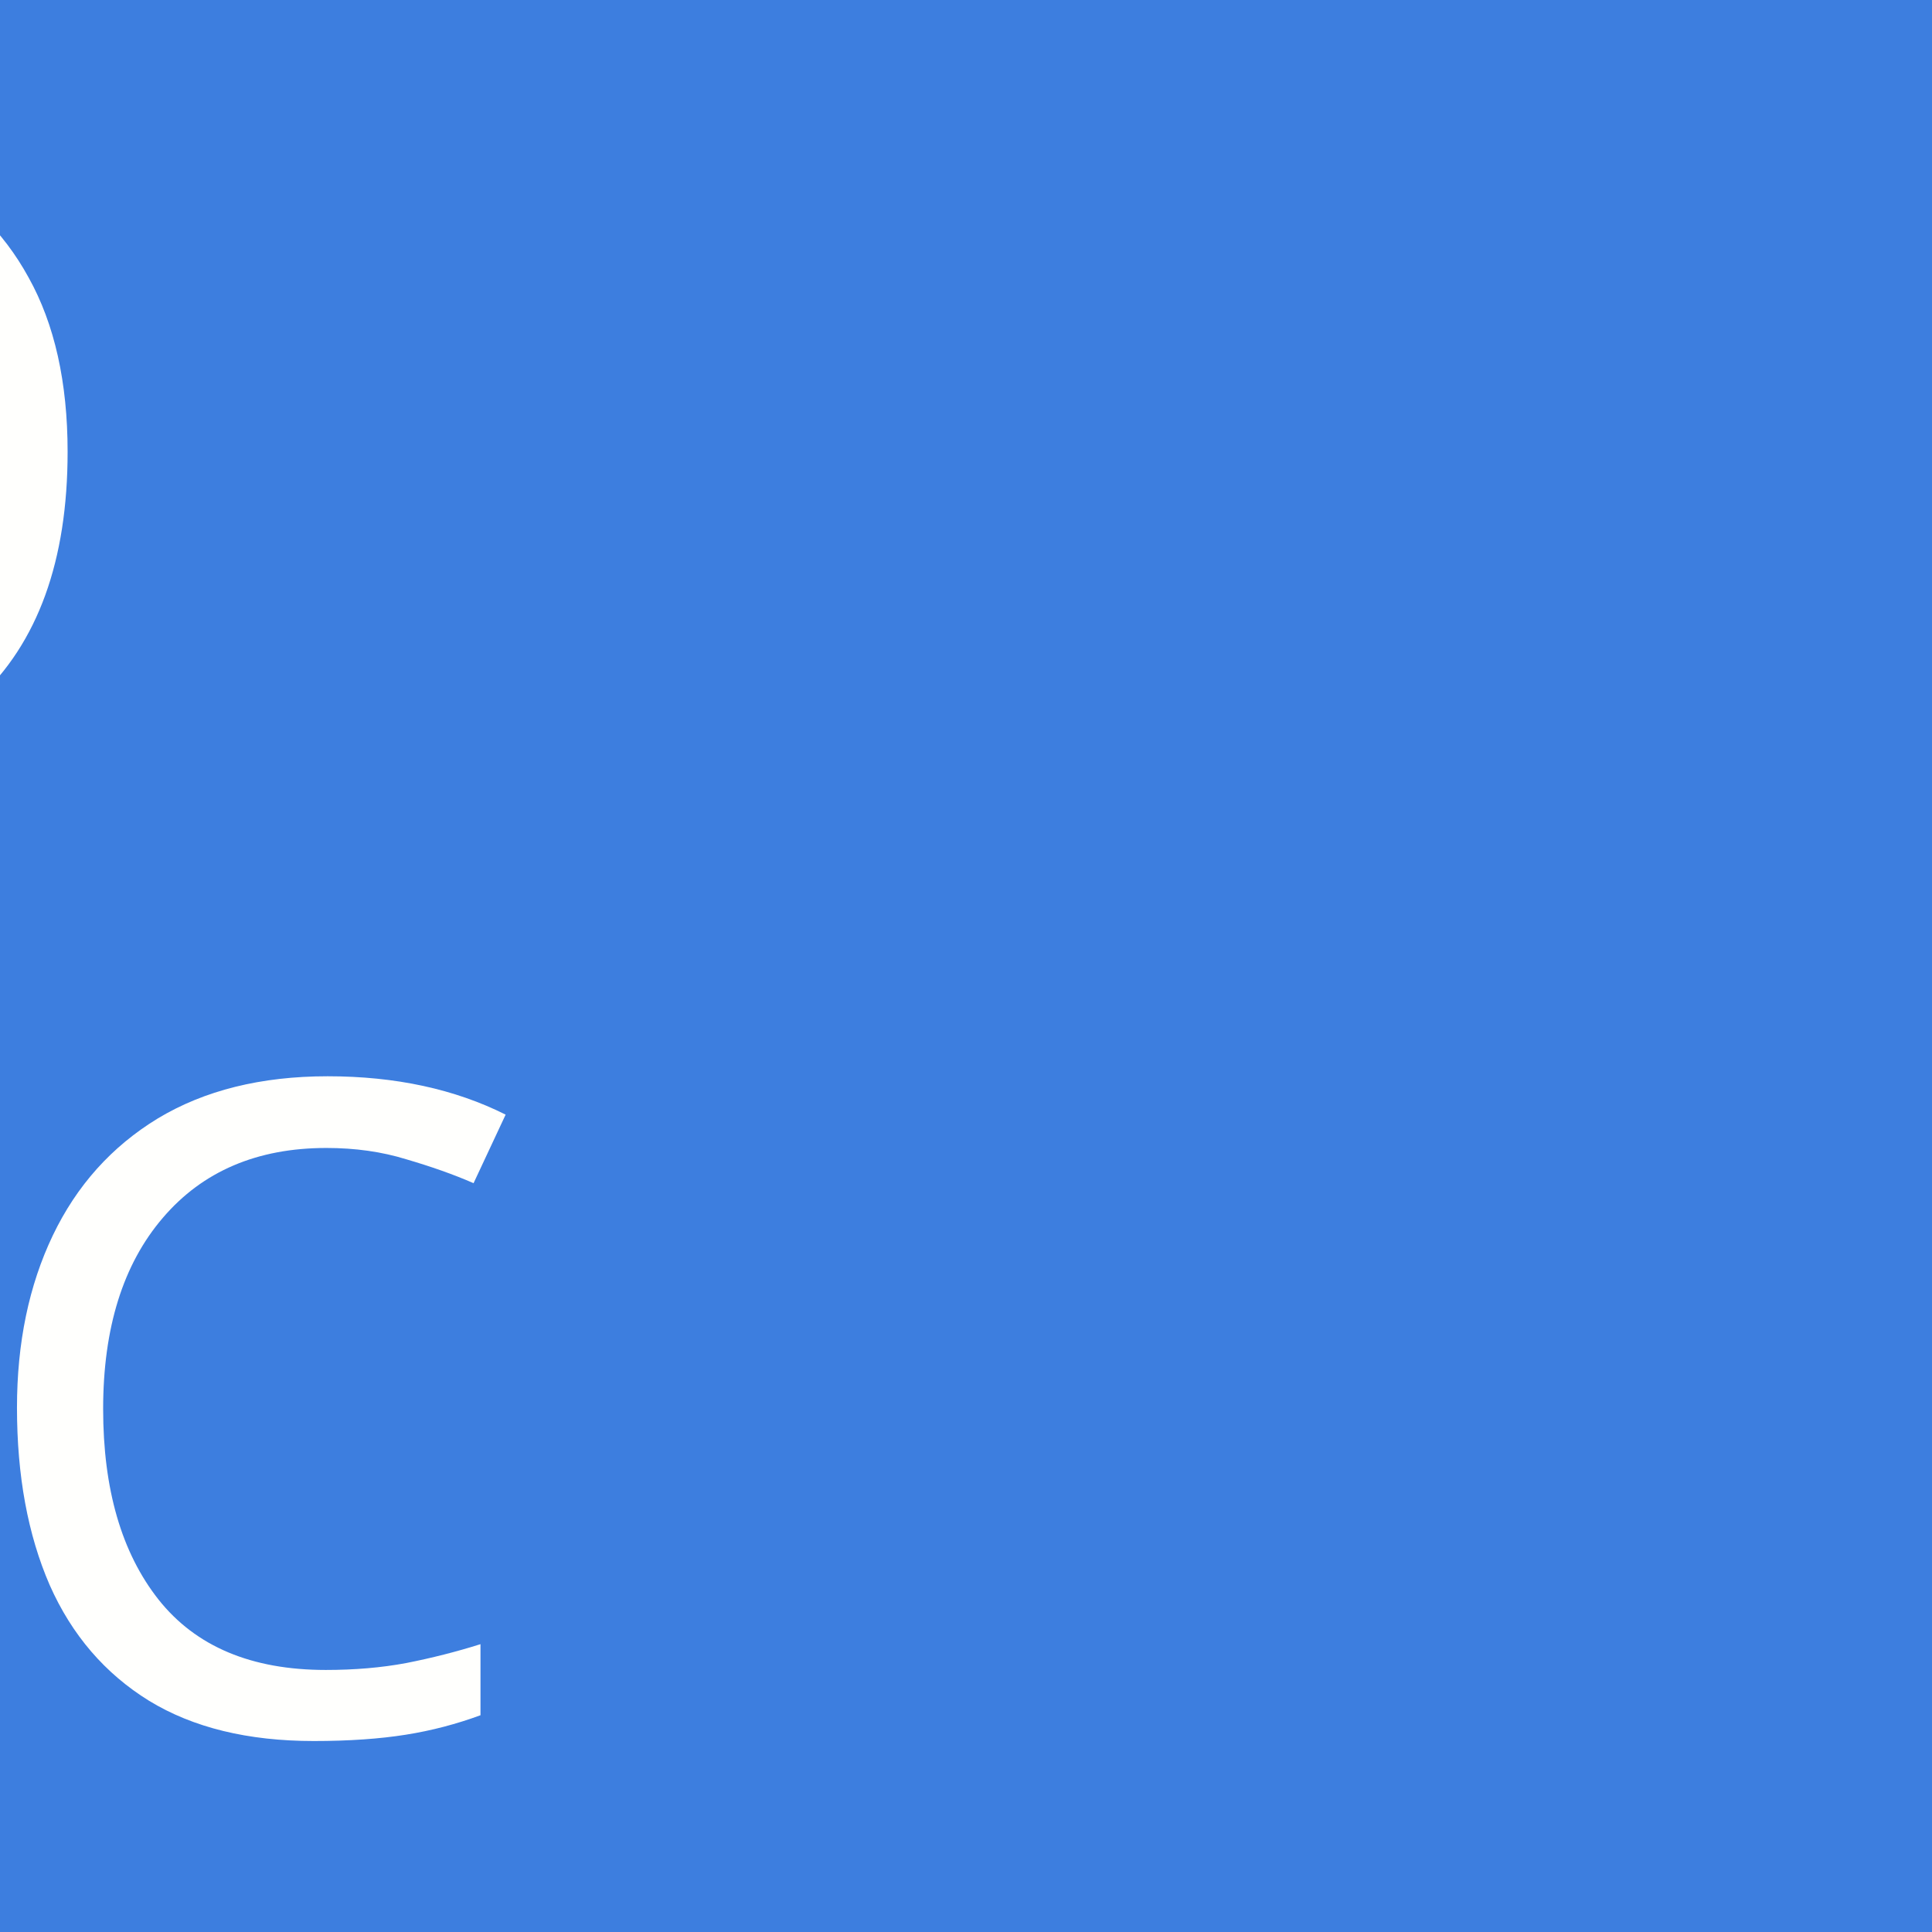
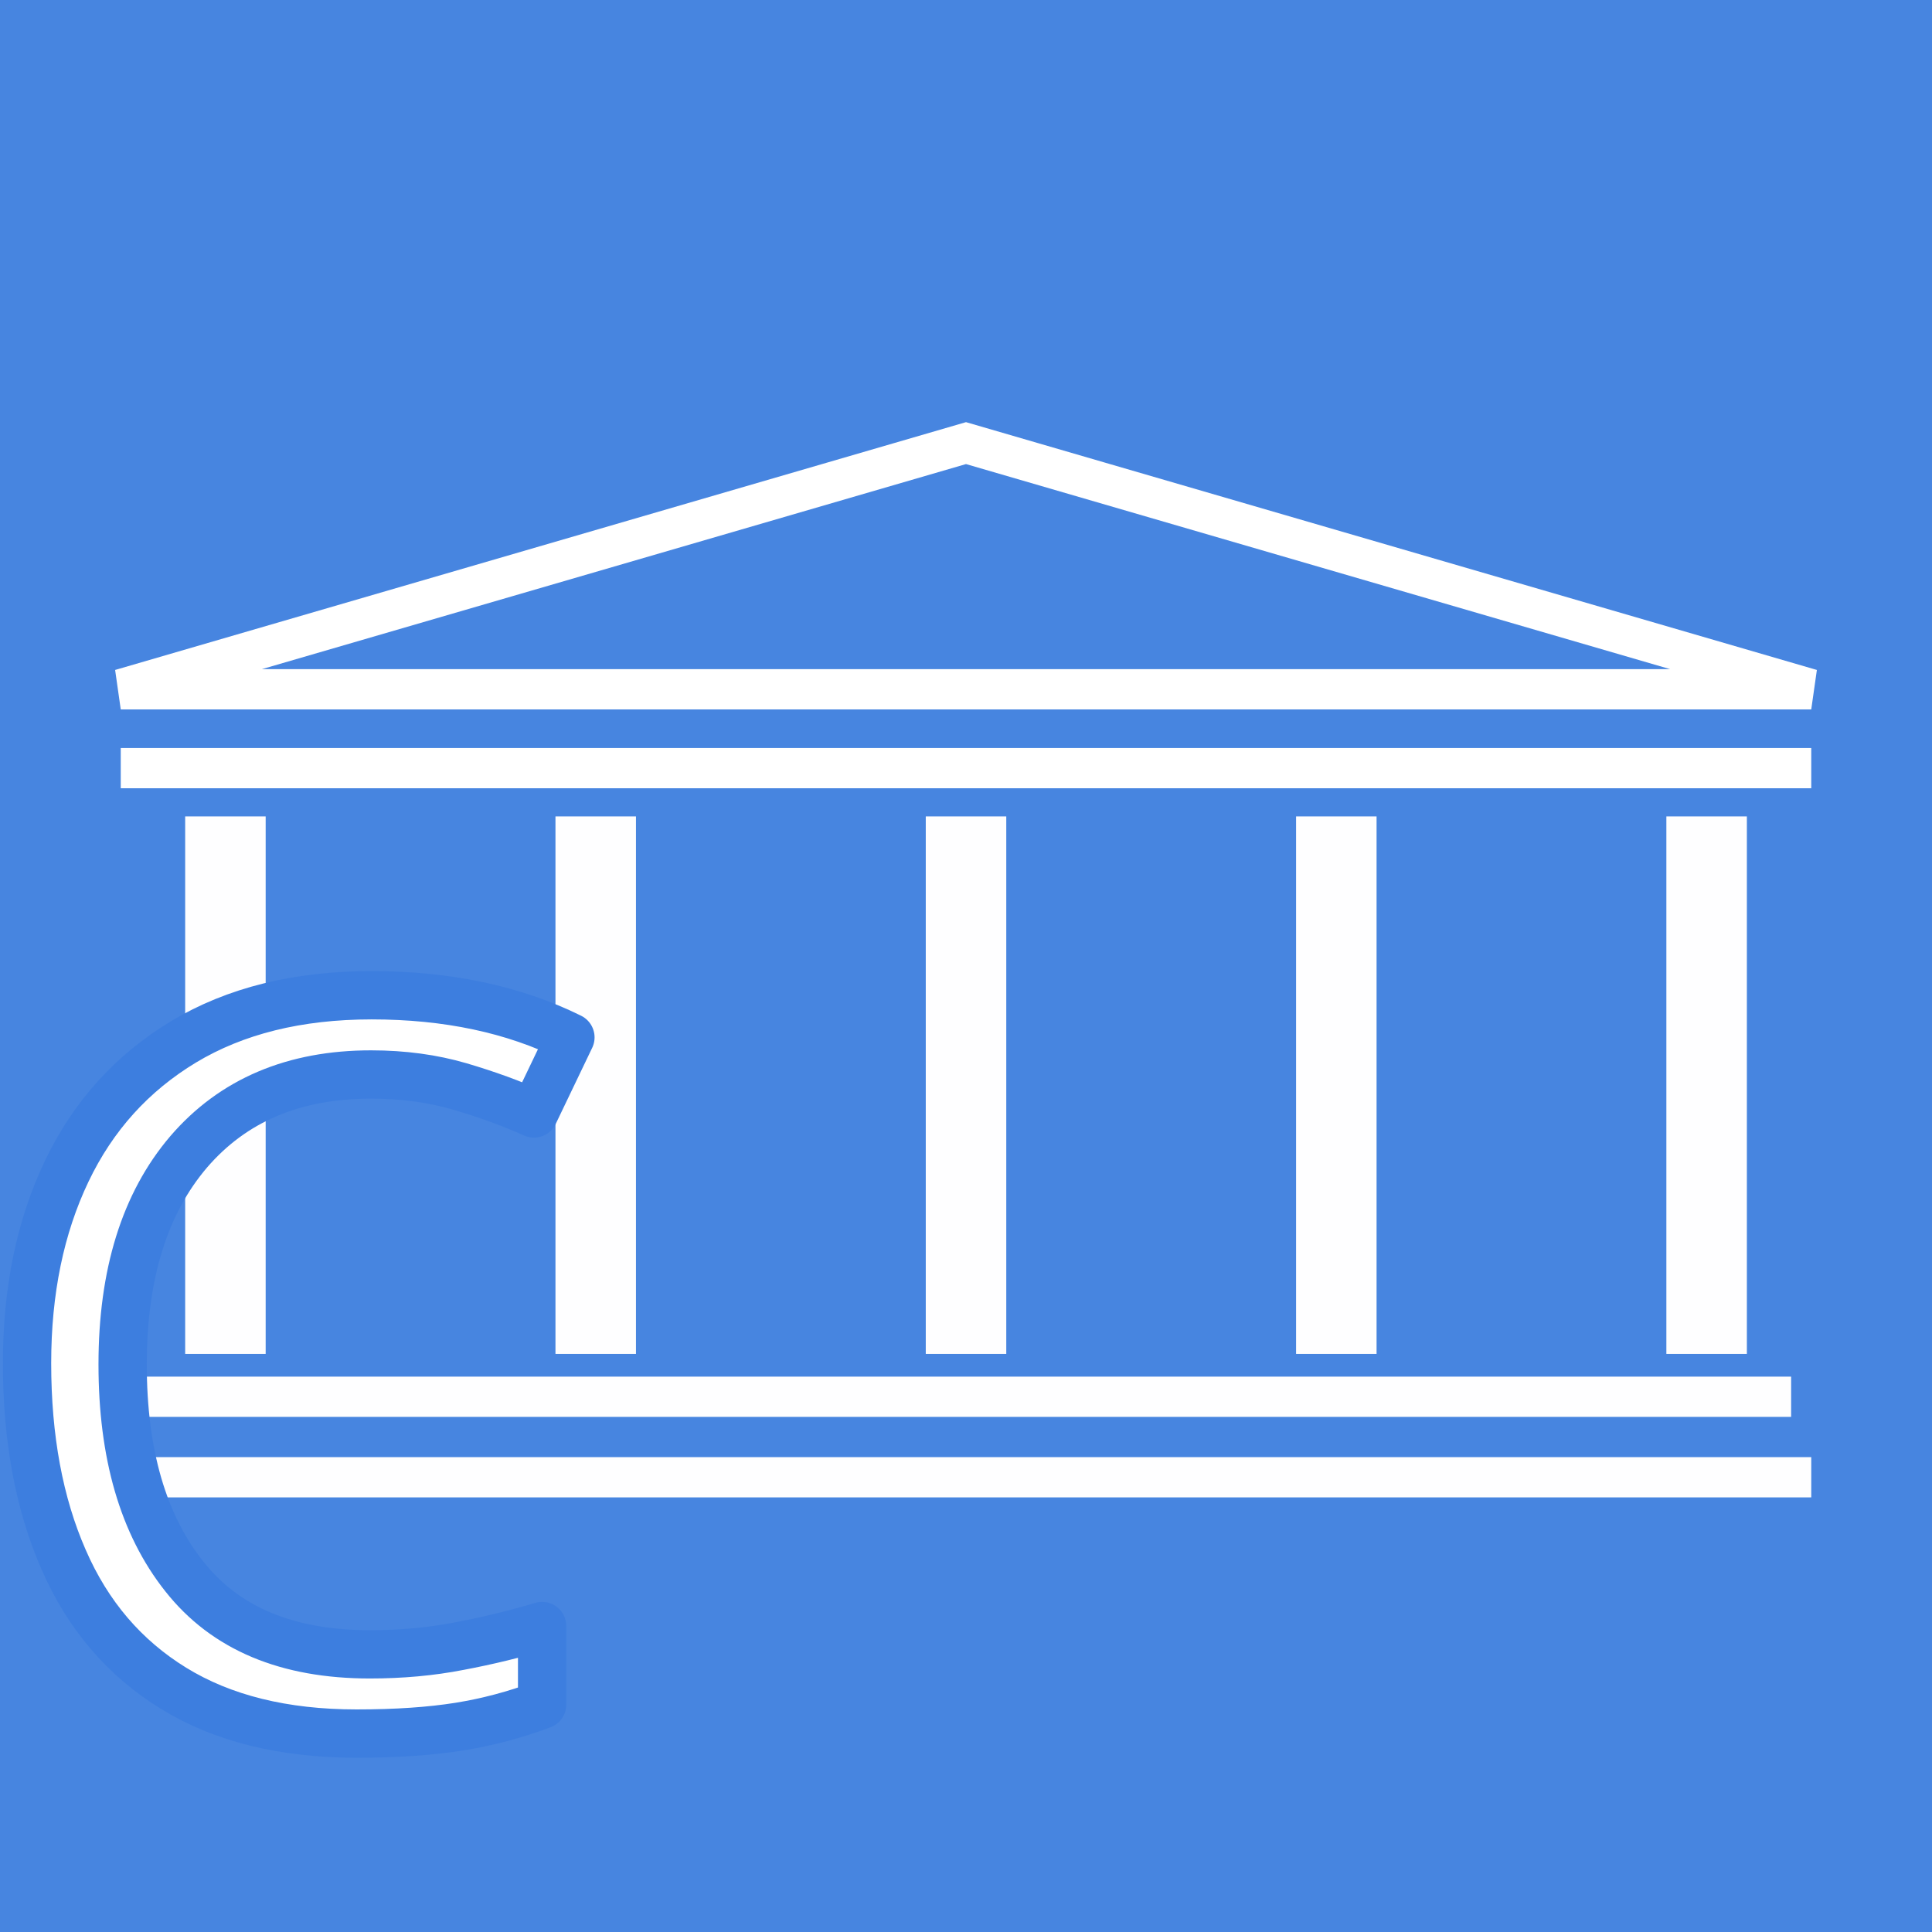
- <svg xmlns="http://www.w3.org/2000/svg" width="48" height="48" viewBox="0 0 48 48" id="svg2" version="1.1">
-   <defs id="defs4" />
-   <g id="layer2" style="opacity:1">
-     <rect style="opacity:1;fill:#3d7edf;fill-opacity:1;stroke:none;stroke-width:1.2;stroke-miterlimit:4;stroke-dasharray:7.2, 7.2;stroke-dashoffset:0;stroke-opacity:1" id="rect4162" width="48" height="48" x="0" y="0" />
+ <svg xmlns="http://www.w3.org/2000/svg" xmlns:ns1="http://www.openswatchbook.org/uri/2009/osb" xmlns:xlink="http://www.w3.org/1999/xlink" width="48" height="48" viewBox="0 0 48 48" id="svg2" version="1.1">
+   <defs id="defs4">
+     <linearGradient id="linearGradient5747">
+       <stop style="stop-color:#000000;stop-opacity:1;" offset="0" id="stop5749" />
+       <stop style="stop-color:#000000;stop-opacity:0;" offset="1" id="stop5751" />
+     </linearGradient>
+     <linearGradient id="linearGradient5737" ns1:paint="solid">
+       <stop style="stop-color:#000000;stop-opacity:1;" offset="0" id="stop5739" />
+     </linearGradient>
+     <linearGradient id="linearGradient4283" ns1:paint="gradient">
+       <stop style="stop-color:#000000;stop-opacity:1;" offset="0" id="stop4285" />
+       <stop style="stop-color:#000000;stop-opacity:0;" offset="1" id="stop4287" />
+     </linearGradient>
+     <linearGradient xlink:href="#linearGradient5747" id="linearGradient5765" x1="9.322" y1="26.673" x2="39.678" y2="26.673" gradientUnits="userSpaceOnUse" />
+   </defs>
+   <g style="display:inline;opacity:0.94" id="layer2">
+     <rect y="0" x="0" height="48" width="48" id="rect4162" style="opacity:1;fill:#3d7edf;fill-opacity:1;stroke:none;stroke-width:1.2;stroke-miterlimit:4;stroke-dasharray:7.2, 7.2;stroke-dashoffset:0;stroke-opacity:1" />
  </g>
-   <g id="layer1" transform="translate(0,-1004.362)">
-     <text xml:space="preserve" style="font-style:normal;font-weight:normal;font-size:40px;line-height:113%;font-family:sans-serif;text-align:center;letter-spacing:0px;word-spacing:0px;text-anchor:middle;fill:#fffffd;fill-opacity:1;stroke:none;stroke-width:1px;stroke-linecap:butt;stroke-linejoin:miter;stroke-opacity:1;" x="23.936" y="1023.775" id="text4136">
-       <tspan id="tspan4138" x="23.936" y="1023.775" style="font-size:22.5px;line-height:113%;text-align:center;text-anchor:middle;fill:#fffffd;fill-opacity:1;-inkscape-font-specification:'sans-serif, Normal';font-family:sans-serif;font-weight:normal;font-style:normal;font-stretch:normal;font-variant:normal;writing-mode:lr">BD</tspan>
-       <tspan x="23.936" y="1047.4" id="tspan4140" style="font-size:22.5px;line-height:113%;text-align:center;text-anchor:middle;fill:#fffffd;fill-opacity:1;-inkscape-font-specification:'sans-serif, Normal';font-family:sans-serif;font-weight:normal;font-style:normal;font-stretch:normal;font-variant:normal;writing-mode:lr">UC</tspan>
+   <g style="display:none" transform="translate(0,-1004.362)" id="layer1">
+     <text id="text4136" y="1023.775" x="23.936" style="font-style:normal;font-weight:normal;font-size:40px;line-height:113%;font-family:sans-serif;text-align:center;letter-spacing:0px;word-spacing:0px;text-anchor:middle;fill:#fffffd;fill-opacity:1;stroke:none;stroke-width:1px;stroke-linecap:butt;stroke-linejoin:miter;stroke-opacity:1" xml:space="preserve">
+       <tspan style="font-style:normal;font-variant:normal;font-weight:normal;font-stretch:normal;font-size:22.5px;line-height:113%;font-family:sans-serif;-inkscape-font-specification:'sans-serif, Normal';text-align:center;writing-mode:lr-tb;text-anchor:middle;fill:#fffffd;fill-opacity:1" id="tspan4140" y="1023.775" x="23.936">UC</tspan>
+       <tspan id="tspan4147" style="font-style:normal;font-variant:normal;font-weight:normal;font-stretch:normal;font-size:22.5px;line-height:113%;font-family:sans-serif;-inkscape-font-specification:'sans-serif, Normal';text-align:center;writing-mode:lr-tb;text-anchor:middle;fill:#fffffd;fill-opacity:1" y="1049.2" x="23.936">BD</tspan>
+     </text>
+   </g>
+   <g id="layer4" style="display:none;opacity:0.493">
+     <rect y="11.021" x="3" height="25.957" width="42" id="rect4156" style="display:inline;opacity:1;fill:none;fill-opacity:1;stroke:#000000;stroke-width:0.4;stroke-miterlimit:4;stroke-dasharray:none;stroke-dashoffset:0;stroke-opacity:1" />
+     <rect y="11.022" x="3" height="9.915" width="9.915" id="rect4165" style="display:inline;opacity:1;fill:none;fill-opacity:1;stroke:#000000;stroke-width:0.4;stroke-miterlimit:4;stroke-dasharray:none;stroke-dashoffset:0;stroke-opacity:1" />
+     <rect y="11.022" x="3" height="6.128" width="9.915" id="rect4165-0" style="display:inline;opacity:1;fill:none;fill-opacity:1;stroke:#000000;stroke-width:0.4;stroke-miterlimit:4;stroke-dasharray:none;stroke-dashoffset:0;stroke-opacity:1" />
+     <rect y="11.022" x="3" height="25.957" width="16.043" id="rect4159" style="opacity:1;fill:none;fill-opacity:1;stroke:#000000;stroke-width:0.4;stroke-miterlimit:4;stroke-dasharray:none;stroke-dashoffset:0;stroke-opacity:1" />
+     <rect y="11.022" x="3" height="9.915" width="16.043" id="rect4161" style="opacity:1;fill:none;fill-opacity:1;stroke:#000000;stroke-width:0.4;stroke-miterlimit:4;stroke-dasharray:none;stroke-dashoffset:0;stroke-opacity:1" />
+   </g>
+   <g id="layer3" style="display:inline;opacity:1">
+     <path style="fill:none;fill-rule:evenodd;stroke:#ffffff;stroke-width:1px;stroke-linecap:butt;stroke-linejoin:miter;stroke-opacity:1" d="M 24,11.009 3,17.125 l 42,0 z" id="path4249" />
+     <rect style="opacity:1;fill:#ffffff;fill-opacity:1;stroke:#ffffff;stroke-width:0;stroke-miterlimit:4;stroke-dasharray:none;stroke-dashoffset:0;stroke-opacity:1" id="rect4253" width="42" height="1" x="3" y="18.584" />
+     <rect style="display:inline;opacity:0.99;fill:#ffffff;fill-opacity:1;stroke:#ffffff;stroke-width:0.737;stroke-miterlimit:4;stroke-dasharray:none;stroke-dashoffset:0;stroke-opacity:1" id="rect4255-84" width="1.263" height="12.617" x="23.369" y="20.652" ry="0" />
+     <rect style="opacity:0.99;fill:#ffffff;fill-opacity:1;stroke:none;stroke-width:0;stroke-miterlimit:4;stroke-dasharray:none;stroke-opacity:1" id="rect5815" width="41" height="1" x="3.5" y="34.202" />
+     <rect style="display:inline;opacity:0.99;fill:#ffffff;fill-opacity:1;stroke:none;stroke-width:0;stroke-miterlimit:4;stroke-dasharray:none;stroke-opacity:1" id="rect5815-1" width="42" height="1" x="3" y="36.202" />
+     <rect style="display:inline;opacity:0.99;fill:#ffffff;fill-opacity:1;stroke:#ffffff;stroke-width:0.737;stroke-miterlimit:4;stroke-dasharray:none;stroke-dashoffset:0;stroke-opacity:1" id="rect4255-84-4" width="1.263" height="12.617" x="4.969" y="20.652" ry="0" />
+     <rect style="display:inline;opacity:0.99;fill:#ffffff;fill-opacity:1;stroke:#ffffff;stroke-width:0.737;stroke-miterlimit:4;stroke-dasharray:none;stroke-dashoffset:0;stroke-opacity:1" id="rect4255-84-4-0" width="1.263" height="12.617" x="14.169" y="20.652" ry="0" />
+     <rect style="display:inline;opacity:0.99;fill:#ffffff;fill-opacity:1;stroke:#ffffff;stroke-width:0.737;stroke-miterlimit:4;stroke-dasharray:none;stroke-dashoffset:0;stroke-opacity:1" id="rect4255-84-9" width="1.263" height="12.617" x="41.769" y="20.652" ry="0" />
+     <rect style="display:inline;opacity:0.99;fill:#ffffff;fill-opacity:1;stroke:#ffffff;stroke-width:0.737;stroke-miterlimit:4;stroke-dasharray:none;stroke-dashoffset:0;stroke-opacity:1" id="rect4255-84-9-6" width="1.263" height="12.617" x="32.569" y="20.652" ry="0" />
+   </g>
+   <g id="layer5" style="display:inline">
+     <text xml:space="preserve" style="font-style:normal;font-weight:normal;font-size:40px;line-height:125%;font-family:sans-serif;letter-spacing:0.13px;word-spacing:0px;fill:#000000;fill-opacity:1;stroke:#3d7edf;stroke-width:1.2;stroke-linejoin:round;stroke-miterlimit:3.3;stroke-dasharray:none;stroke-opacity:1" x="23.473" y="42.823" id="text4279">
+       <tspan id="tspan4281" x="23.818" y="42.823" style="font-style:normal;font-variant:normal;font-weight:normal;font-stretch:normal;font-size:25px;font-family:Verdana;-inkscape-font-specification:Verdana;text-align:center;letter-spacing:0.69px;text-anchor:middle;fill:#ffffff;stroke:#3d7edf;stroke-width:1.2;stroke-linejoin:round;stroke-miterlimit:3.3;stroke-dasharray:none;stroke-opacity:1">UC</tspan>
    </text>
  </g>
</svg>
